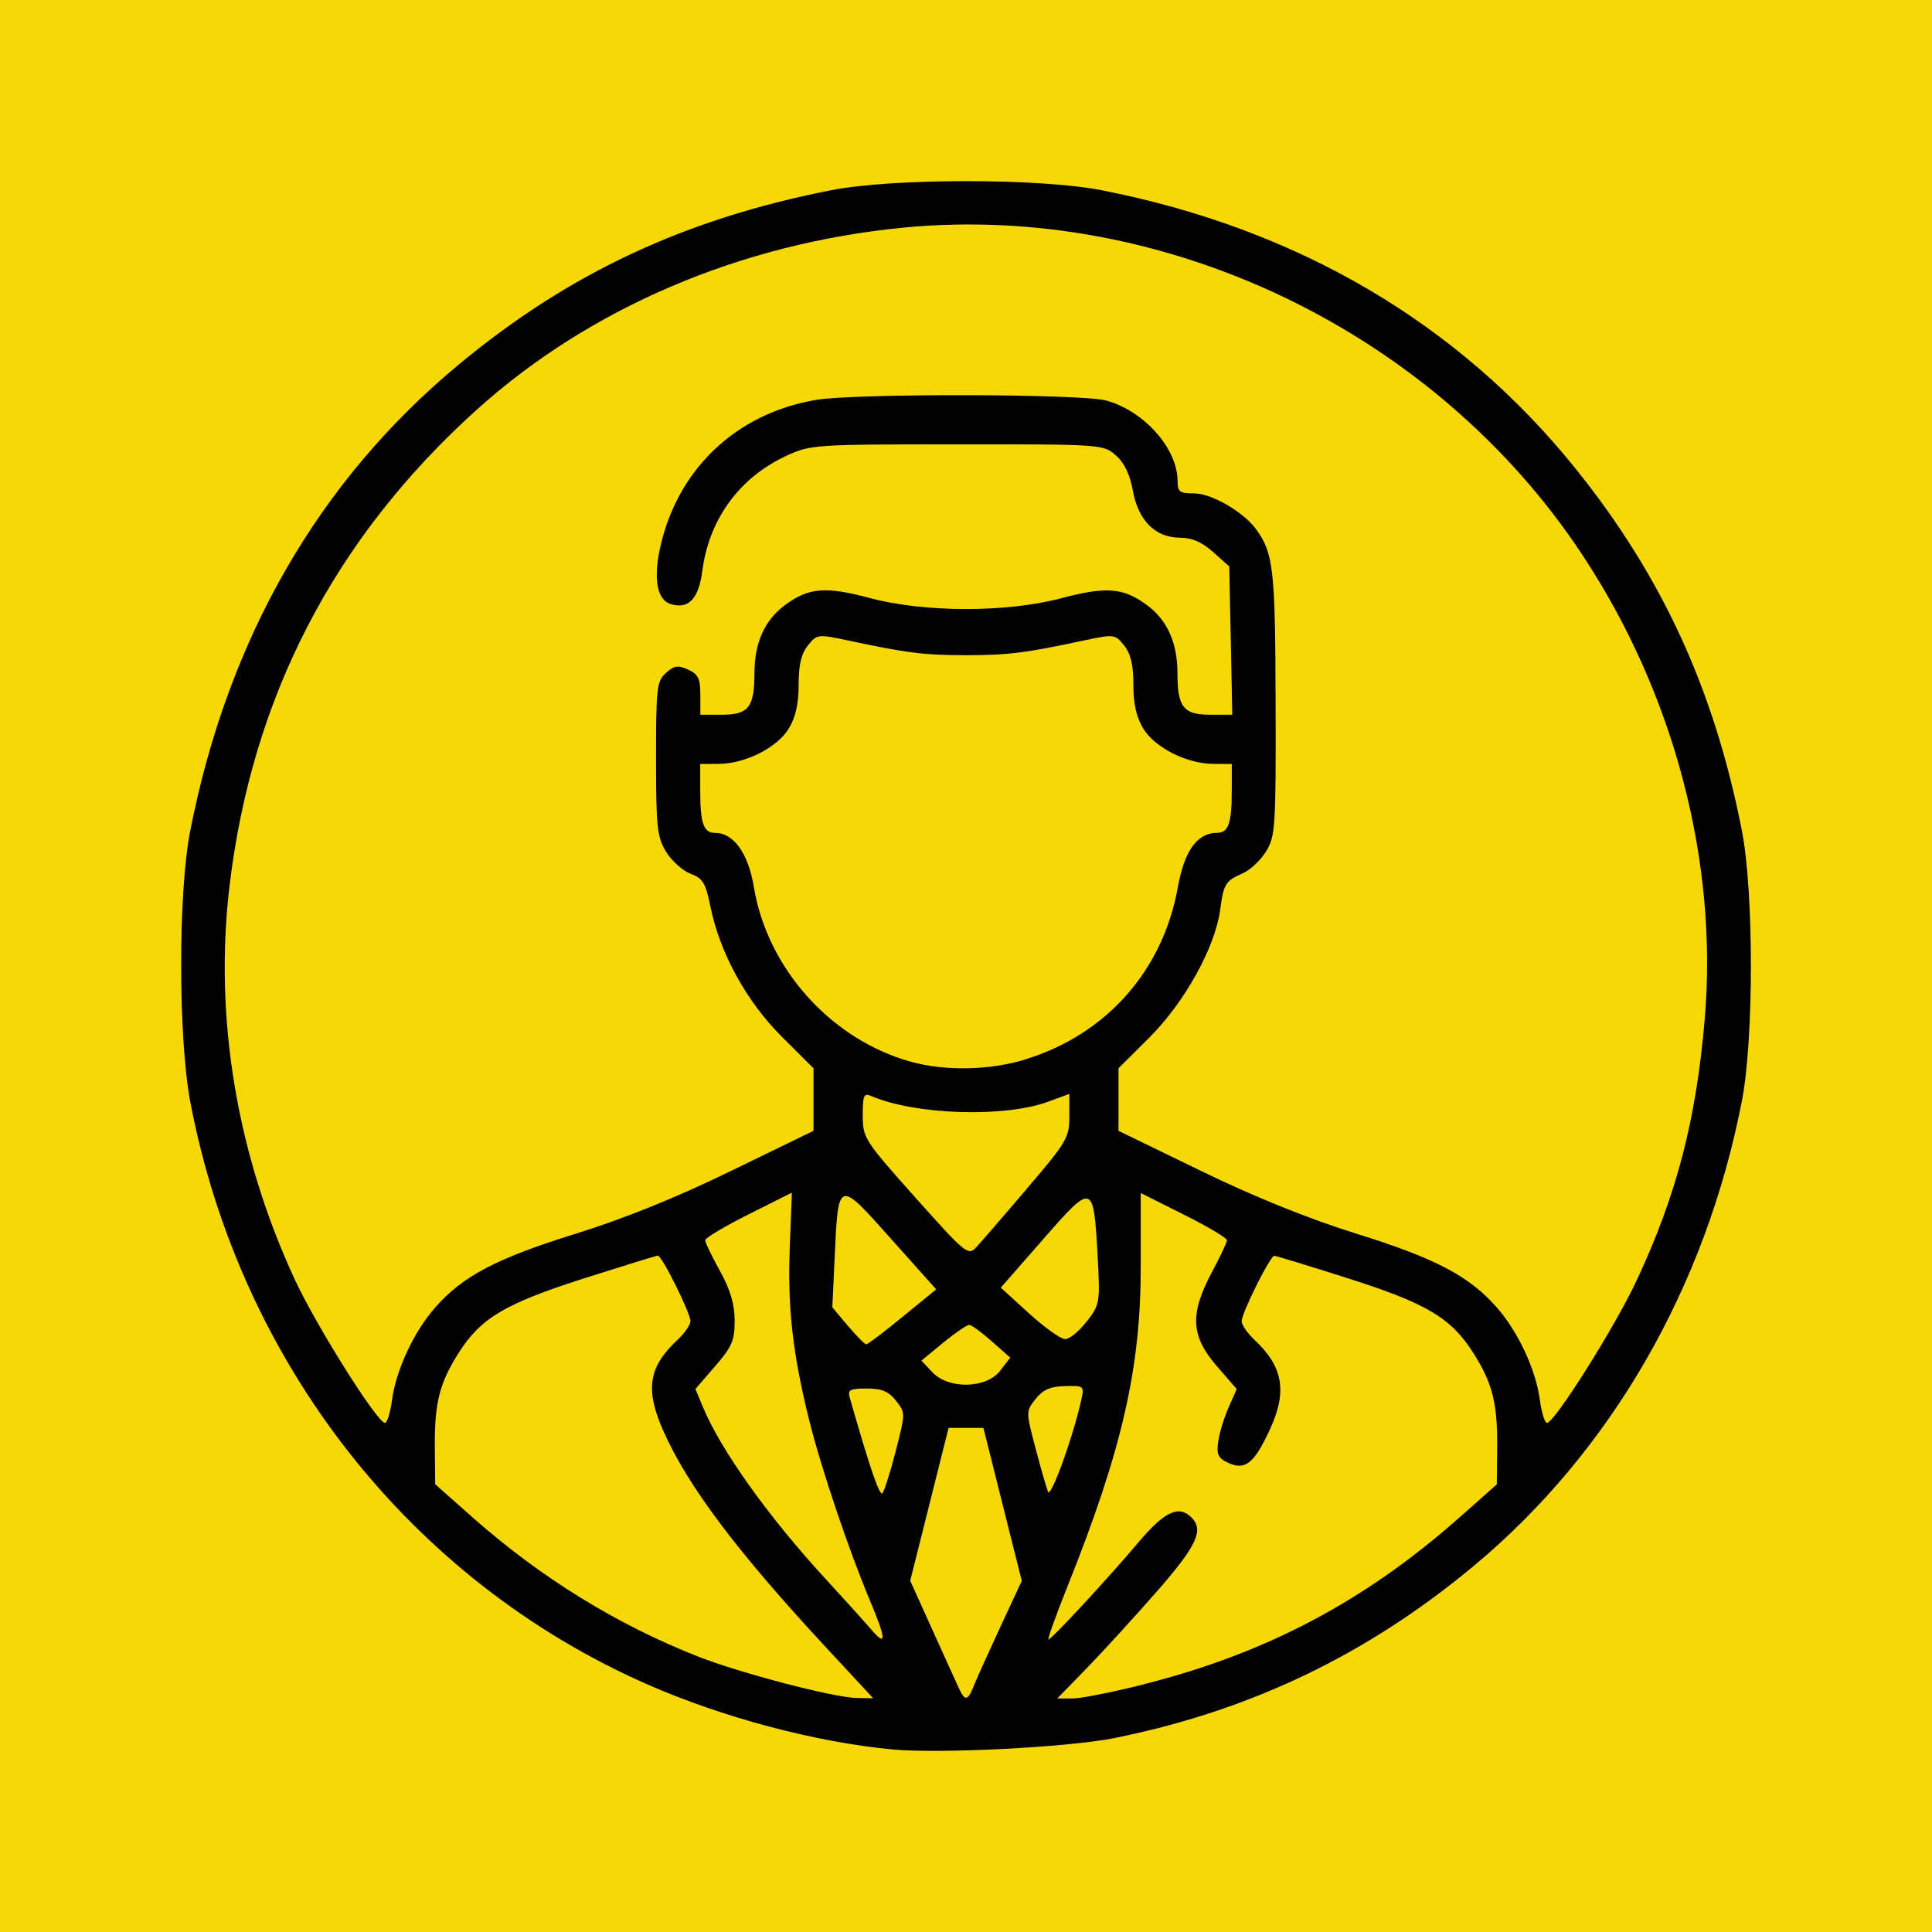
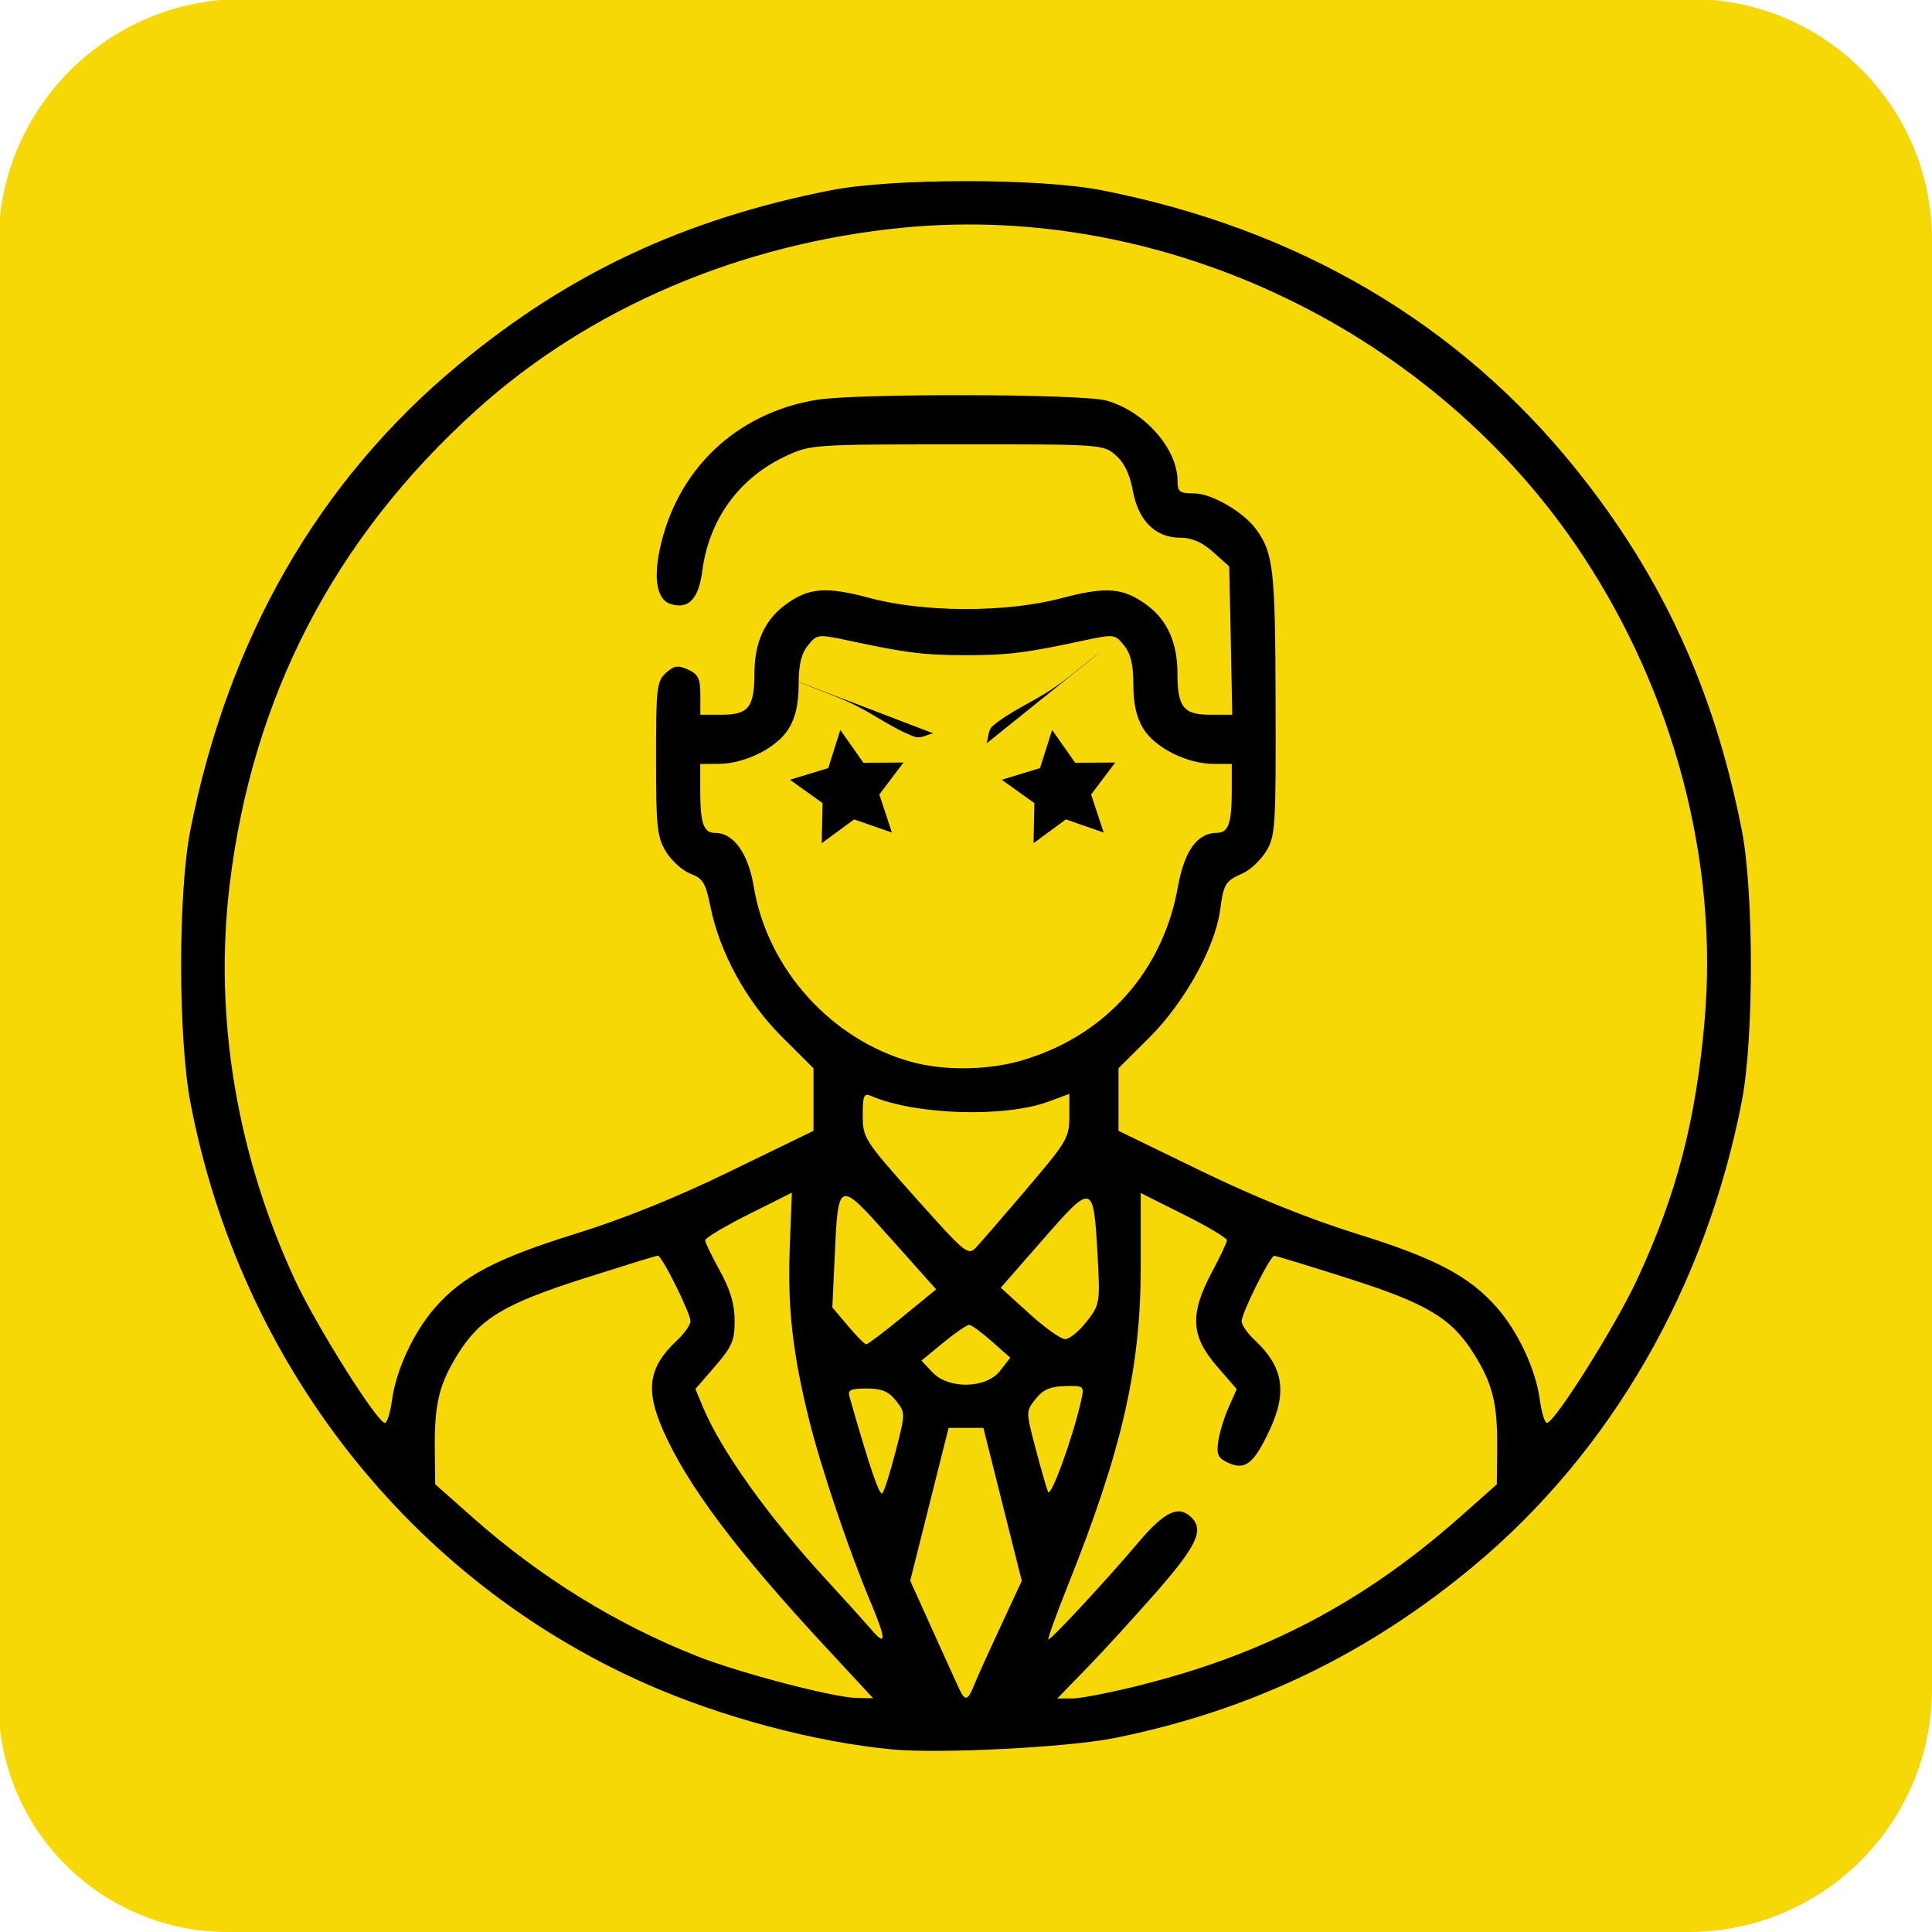
<svg xmlns="http://www.w3.org/2000/svg" width="16" height="16" viewBox="0 0 16 16" version="1.1" id="svg1" xml:space="preserve">
  <defs id="defs1" />
  <g id="layer1">
-     <rect style="fill:#f5d805;fill-opacity:1;stroke-width:0;stroke-dasharray:none;paint-order:normal;image-rendering:optimizeSpeed" id="rect1" width="16" height="16" x="0" y="0" />
+     <path style="fill:#f5d805;fill-opacity:1;stroke-width:0;stroke-dasharray:none;paint-order:normal;image-rendering:optimizeSpeed" id="rect1" width="16.012" height="16.008" x="-0.012" y="-0.008" d="M 2.011,-0.008 H 14.007 A 1.993,1.993 45 0 1 16,1.985 V 13.985 A 2.015,2.015 135 0 1 13.985,16 H 1.886 A 1.898,1.898 45 0 1 -0.012,14.102 V 2.014 A 2.022,2.022 135 0 1 2.011,-0.008 Z" />
    <path style="fill:#000000;stroke-width:1.448" d="M 7.389,14.488 C 6.748,14.427 5.979,14.222 5.351,13.945 3.398,13.082 1.992,11.29 1.578,9.137 1.475,8.6 1.474,7.394 1.576,6.877 1.89,5.282 2.641,3.98 3.798,3.02 4.71,2.263 5.667,1.815 6.879,1.576 7.391,1.475 8.607,1.475 9.121,1.575 c 1.625,0.318 2.958,1.101 3.928,2.307 0.716,0.89 1.147,1.829 1.376,2.994 0.1,0.509 0.1,1.727 8.83e-4,2.24 C 14.127,10.658 13.343,12.019 12.209,12.965 11.323,13.704 10.352,14.169 9.223,14.395 8.84,14.471 7.78,14.525 7.389,14.488 Z M 6.845,13.648 C 6.1,12.845 5.696,12.307 5.493,11.849 5.341,11.505 5.37,11.321 5.612,11.095 c 0.058,-0.054 0.106,-0.124 0.106,-0.154 0,-0.067 -0.236,-0.542 -0.27,-0.542 -0.013,0 -0.288,0.085 -0.612,0.188 -0.655,0.21 -0.854,0.328 -1.037,0.616 -0.16,0.252 -0.201,0.416 -0.198,0.784 l 0.003,0.305 0.314,0.278 c 0.56,0.495 1.19,0.884 1.861,1.148 0.347,0.137 1.131,0.342 1.317,0.344 l 0.135,0.002 z m 1.223,0.305 c 0.025,-0.062 0.124,-0.281 0.22,-0.487 L 8.462,13.092 8.303,12.459 8.144,11.825 H 8 7.856 l -0.159,0.633 -0.159,0.633 0.179,0.396 c 0.098,0.218 0.198,0.437 0.221,0.487 0.054,0.119 0.075,0.116 0.13,-0.02 z m 1.405,-0.005 c 1.011,-0.255 1.827,-0.686 2.609,-1.377 l 0.314,-0.278 0.003,-0.305 c 0.003,-0.367 -0.038,-0.532 -0.198,-0.784 -0.184,-0.29 -0.386,-0.41 -1.039,-0.618 -0.321,-0.102 -0.595,-0.186 -0.609,-0.186 -0.034,0 -0.27,0.473 -0.27,0.542 0,0.03 0.048,0.1 0.106,0.154 0.239,0.223 0.274,0.431 0.124,0.75 -0.127,0.273 -0.201,0.332 -0.338,0.27 -0.088,-0.04 -0.102,-0.069 -0.086,-0.179 0.01,-0.072 0.049,-0.199 0.086,-0.282 l 0.067,-0.151 -0.163,-0.188 c -0.22,-0.254 -0.228,-0.435 -0.037,-0.791 0.065,-0.122 0.119,-0.236 0.119,-0.254 0,-0.018 -0.16,-0.114 -0.357,-0.212 L 9.447,9.88 v 0.616 c 0,0.837 -0.156,1.517 -0.607,2.643 -0.096,0.241 -0.167,0.438 -0.157,0.438 0.025,0 0.483,-0.494 0.745,-0.804 0.217,-0.256 0.334,-0.311 0.439,-0.206 0.105,0.105 0.045,0.233 -0.283,0.609 C 9.401,13.385 9.14,13.671 9.004,13.811 L 8.756,14.066 h 0.127 c 0.07,0 0.335,-0.053 0.59,-0.117 z M 7.207,13.261 C 7.03,12.84 6.802,12.165 6.702,11.764 6.565,11.213 6.522,10.834 6.54,10.344 L 6.558,9.877 6.199,10.057 c -0.197,0.099 -0.359,0.195 -0.359,0.214 0,0.019 0.055,0.133 0.122,0.254 0.086,0.155 0.122,0.277 0.122,0.411 6.368e-4,0.165 -0.022,0.217 -0.162,0.379 l -0.163,0.188 0.063,0.151 c 0.15,0.36 0.547,0.915 1.026,1.434 0.155,0.168 0.316,0.347 0.359,0.397 0.136,0.162 0.136,0.099 6.14e-5,-0.224 z m 0.211,-1.244 c 0.081,-0.314 0.081,-0.318 0.002,-0.417 -0.061,-0.077 -0.117,-0.101 -0.242,-0.101 -0.136,0 -0.159,0.012 -0.142,0.071 0.168,0.589 0.248,0.822 0.272,0.796 0.016,-0.018 0.065,-0.175 0.11,-0.349 z m 1.537,-0.425 c 0.025,-0.115 0.022,-0.117 -0.136,-0.113 -0.122,0.003 -0.182,0.03 -0.243,0.107 -0.08,0.102 -0.08,0.104 -9.517e-4,0.405 0.044,0.167 0.091,0.331 0.104,0.364 0.023,0.056 0.21,-0.461 0.276,-0.763 z m -5.708,-10e-4 C 3.281,11.343 3.428,11.028 3.604,10.828 3.832,10.568 4.112,10.421 4.762,10.219 5.165,10.094 5.603,9.917 6.054,9.697 L 6.737,9.365 V 9.106 8.847 L 6.473,8.584 C 6.18,8.291 5.961,7.891 5.883,7.506 5.844,7.313 5.821,7.274 5.719,7.236 5.653,7.211 5.562,7.129 5.516,7.054 5.442,6.932 5.433,6.85 5.433,6.282 c -1.402e-4,-0.584 0.006,-0.641 0.082,-0.709 0.067,-0.061 0.099,-0.066 0.183,-0.028 0.084,0.038 0.102,0.075 0.102,0.21 V 5.919 h 0.182 c 0.217,0 0.266,-0.064 0.266,-0.345 0,-0.249 0.084,-0.437 0.25,-0.561 0.197,-0.147 0.338,-0.159 0.707,-0.06 0.453,0.121 1.137,0.121 1.589,0 0.37,-0.098 0.511,-0.086 0.707,0.06 0.167,0.124 0.25,0.312 0.25,0.561 0,0.281 0.05,0.345 0.269,0.345 h 0.185 L 10.193,5.305 10.18,4.691 10.047,4.572 C 9.955,4.49 9.871,4.453 9.774,4.453 9.569,4.453 9.427,4.313 9.382,4.065 9.358,3.93 9.311,3.832 9.241,3.771 9.138,3.68 9.123,3.679 7.926,3.68 6.738,3.68 6.712,3.682 6.508,3.777 6.122,3.957 5.872,4.3 5.816,4.729 5.786,4.961 5.701,5.049 5.553,5.002 5.444,4.968 5.411,4.802 5.463,4.554 5.602,3.891 6.094,3.421 6.764,3.311 c 0.331,-0.054 2.194,-0.05 2.397,0.006 0.314,0.086 0.591,0.398 0.591,0.666 0,0.09 0.017,0.103 0.137,0.103 0.145,0 0.41,0.154 0.515,0.299 0.142,0.197 0.157,0.327 0.16,1.432 0.003,1.03 -0.002,1.108 -0.078,1.233 -0.045,0.073 -0.132,0.155 -0.193,0.182 -0.145,0.064 -0.159,0.085 -0.189,0.308 -0.042,0.307 -0.294,0.761 -0.583,1.05 l -0.258,0.257 v 0.259 0.259 l 0.683,0.332 c 0.447,0.217 0.893,0.397 1.291,0.521 0.649,0.202 0.931,0.35 1.159,0.61 0.176,0.2 0.323,0.515 0.356,0.763 0.014,0.106 0.041,0.193 0.059,0.193 0.063,0 0.567,-0.801 0.745,-1.184 C 13.885,9.894 14.045,9.281 14.117,8.45 14.231,7.139 13.865,5.746 13.105,4.596 11.887,2.751 9.654,1.675 7.482,1.885 6.133,2.016 4.882,2.55 3.945,3.396 2.767,4.459 2.085,5.776 1.9,7.344 1.772,8.429 1.961,9.561 2.443,10.6 c 0.178,0.383 0.682,1.184 0.745,1.184 0.018,0 0.045,-0.087 0.059,-0.193 z M 8.283,11.351 8.367,11.244 8.214,11.109 C 8.13,11.034 8.046,10.973 8.027,10.972 8.009,10.971 7.912,11.037 7.812,11.119 l -0.181,0.149 0.09,0.096 c 0.135,0.143 0.445,0.137 0.562,-0.012 z M 7.475,10.905 7.753,10.678 7.377,10.257 C 6.938,9.765 6.942,9.763 6.912,10.42 l -0.019,0.407 0.129,0.153 c 0.071,0.084 0.139,0.153 0.152,0.153 0.013,0 0.148,-0.102 0.301,-0.228 z m 1.525,0.04 C 9.109,10.802 9.111,10.787 9.09,10.399 9.056,9.794 9.051,9.792 8.639,10.263 l -0.351,0.401 0.233,0.212 c 0.128,0.117 0.263,0.213 0.299,0.214 0.037,8.73e-4 0.117,-0.065 0.179,-0.146 z M 8.503,9.845 C 8.835,9.457 8.856,9.421 8.856,9.246 V 9.059 l -0.173,0.064 c -0.362,0.134 -1.101,0.111 -1.467,-0.046 -0.062,-0.027 -0.071,-0.006 -0.071,0.161 0,0.185 0.013,0.206 0.435,0.679 0.414,0.464 0.438,0.484 0.503,0.414 0.038,-0.04 0.227,-0.259 0.421,-0.486 z M 8.495,8.772 C 9.165,8.565 9.632,8.036 9.755,7.344 9.809,7.044 9.916,6.897 10.08,6.897 c 0.093,0 0.121,-0.08 0.121,-0.35 V 6.327 L 10.048,6.326 C 9.828,6.325 9.565,6.192 9.468,6.034 9.411,5.941 9.386,5.828 9.386,5.669 9.386,5.505 9.364,5.413 9.309,5.345 9.233,5.251 9.227,5.251 8.972,5.305 8.497,5.407 8.349,5.426 8,5.426 7.651,5.426 7.504,5.407 7.028,5.305 6.773,5.251 6.767,5.251 6.691,5.345 6.636,5.413 6.614,5.505 6.614,5.669 6.614,5.828 6.589,5.941 6.532,6.034 6.436,6.192 6.172,6.325 5.952,6.326 l -0.153,8.945e-4 v 0.221 c 0,0.272 0.028,0.35 0.124,0.35 0.153,0 0.274,0.169 0.32,0.448 0.112,0.677 0.642,1.266 1.304,1.448 0.282,0.078 0.655,0.07 0.948,-0.021 z" id="path1" />
  </g>
+   <path style="fill:#000000;stroke-width:0.5" id="path2" d="M 7.023,6.598 6.71,6.489 6.442,6.686 6.449,6.354 6.179,6.161 6.496,6.064 6.596,5.748 6.787,6.02 7.119,6.018 6.919,6.283 Z" transform="translate(0.3632812,0.296875)" />
+   <path style="fill:#000000;stroke-width:0.5" id="path3" d="M 7.023,6.598 6.71,6.489 6.442,6.686 6.449,6.354 6.179,6.161 6.496,6.064 6.596,5.748 6.787,6.02 7.119,6.018 6.919,6.283 Z" transform="translate(2.117188,0.296875)" />
+   <path style="fill:#000000;stroke-width:0.5" d="M 7.728,6.073 C 7.678,6.083 7.625,6.119 7.576,6.102 7.399,6.038 7.246,5.92 7.076,5.837 6.917,5.759 6.751,5.706 6.588,5.637" id="path4" />
+   <path style="fill:#000000;stroke-width:0.5" d="m 8.17,6.157 c 0.017,-0.049 0.012,-0.113 0.052,-0.146 0.145,-0.121 0.324,-0.194 0.481,-0.298 0.148,-0.098 0.277,-0.215 0.418,-0.321" id="path5" />
</svg>
